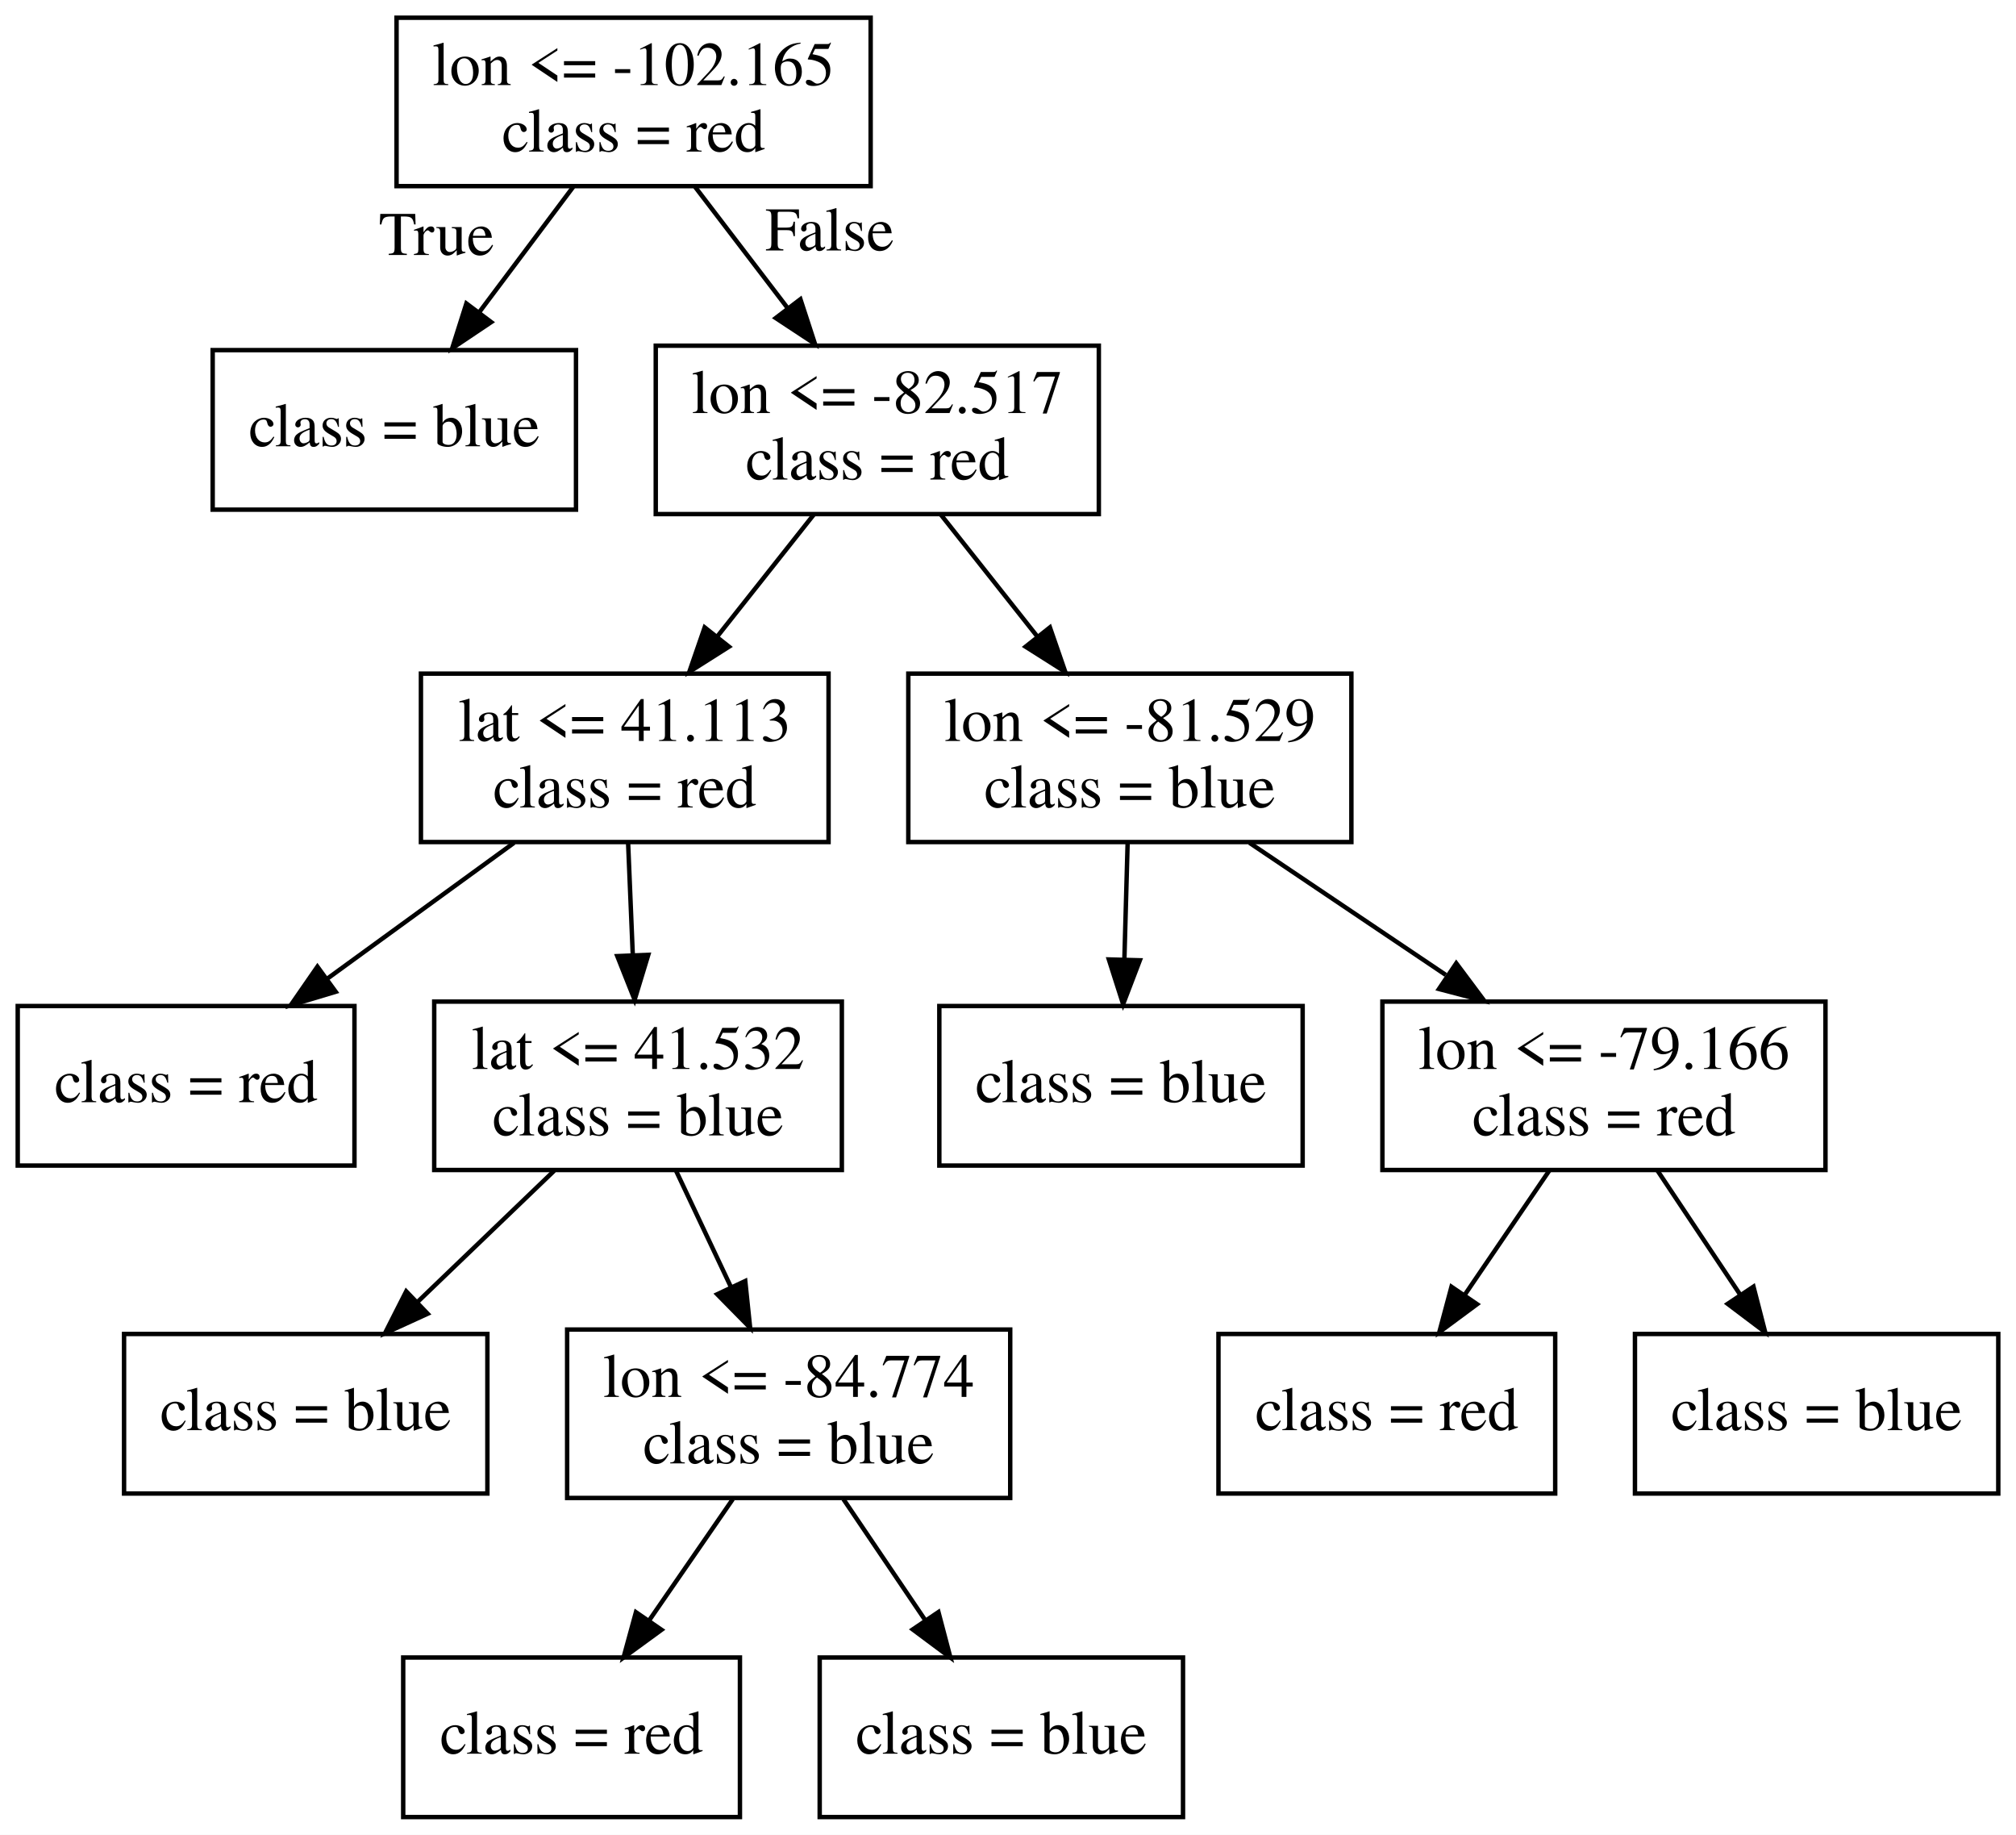
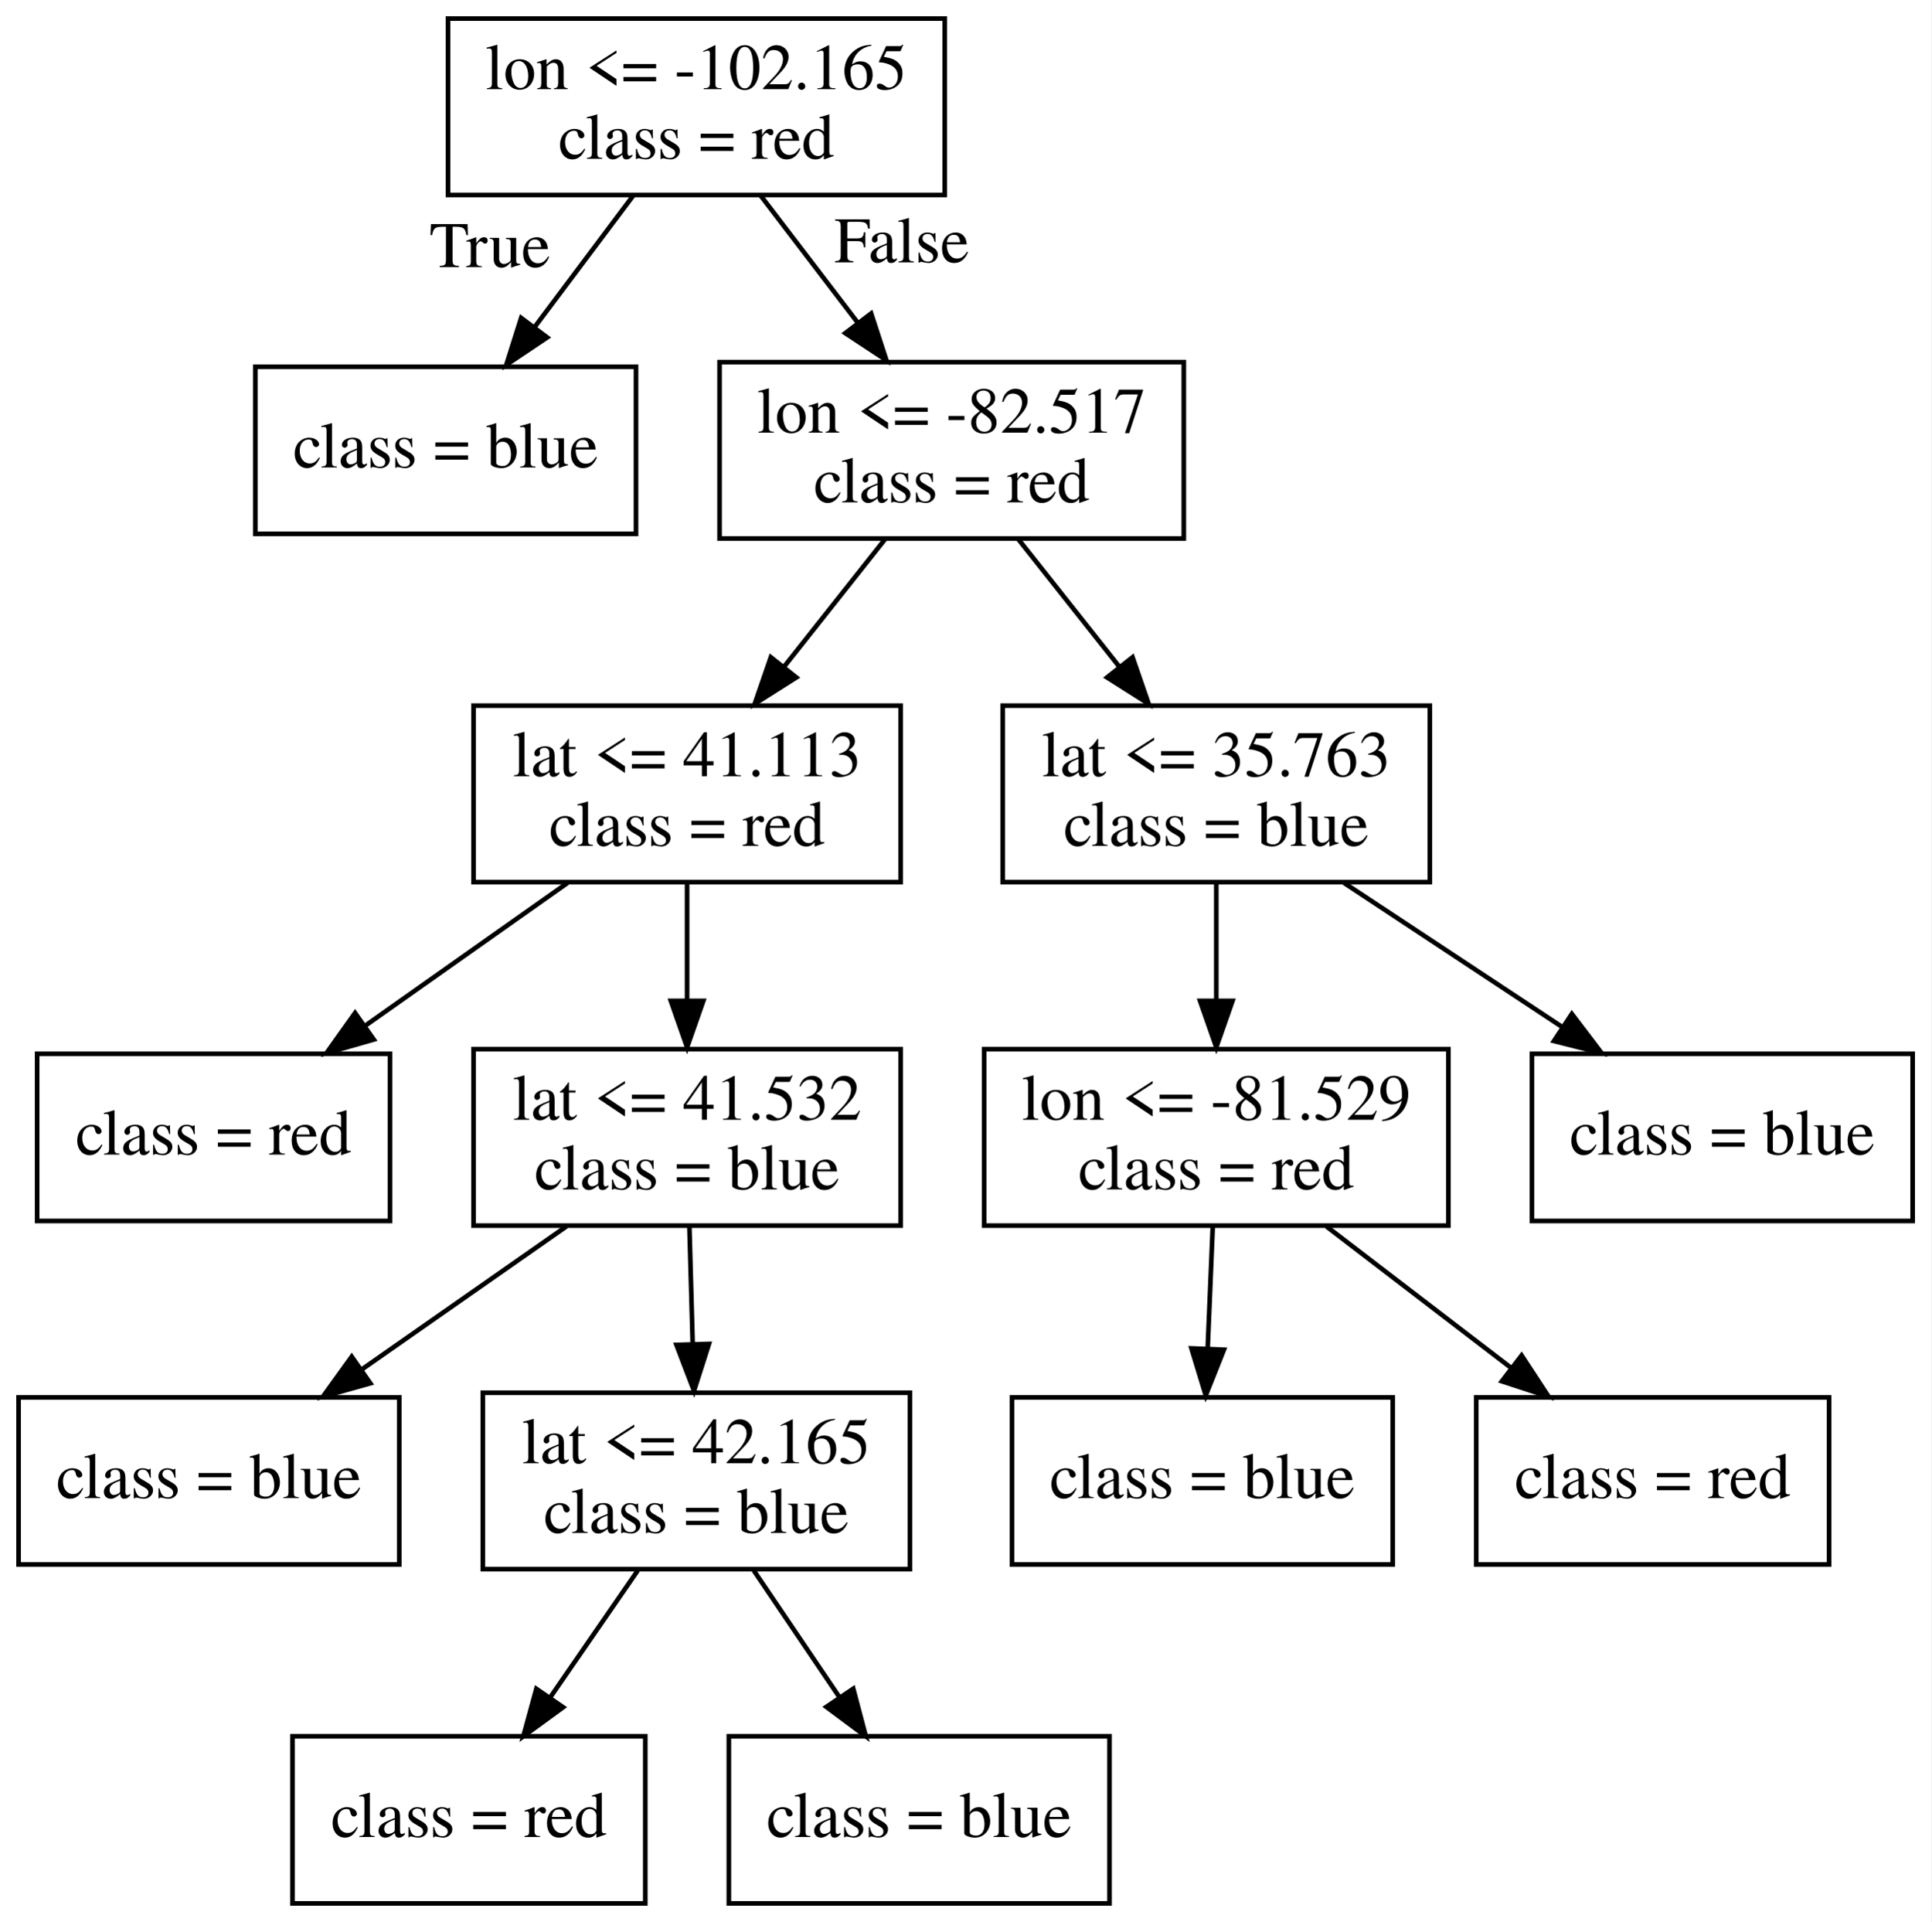
- <svg xmlns="http://www.w3.org/2000/svg" width="455pt" height="414pt" viewBox="0.00 0.00 455.00 414.00">
+ <svg xmlns="http://www.w3.org/2000/svg" width="416pt" height="414pt" viewBox="0.00 0.00 416.00 414.00">
  <g id="graph0" class="graph" transform="scale(1 1) rotate(0) translate(4 410)">
-     <polygon fill="white" stroke="transparent" points="-4,4 -4,-410 451,-410 451,4 -4,4" />
+     <polygon fill="white" stroke="transparent" points="-4,4 -4,-410 412,-410 412,4 -4,4" />
    <g id="node1" class="node">
-       <polygon fill="none" stroke="black" points="192.5,-406 85.5,-406 85.5,-368 192.5,-368 192.5,-406" />
-       <text text-anchor="middle" x="139" y="-390.8" font-family="Times,serif" font-size="14.00">lon &lt;= -102.165</text>
-       <text text-anchor="middle" x="139" y="-375.8" font-family="Times,serif" font-size="14.00">class = red</text>
+       <polygon fill="none" stroke="black" points="199.5,-406 92.5,-406 92.5,-368 199.5,-368 199.5,-406" />
+       <text text-anchor="middle" x="146" y="-390.8" font-family="Times,serif" font-size="14.00">lon &lt;= -102.165</text>
+       <text text-anchor="middle" x="146" y="-375.8" font-family="Times,serif" font-size="14.00">class = red</text>
    </g>
    <g id="node2" class="node">
-       <polygon fill="none" stroke="black" points="126,-331 44,-331 44,-295 126,-295 126,-331" />
-       <text text-anchor="middle" x="85" y="-309.3" font-family="Times,serif" font-size="14.00">class = blue</text>
+       <polygon fill="none" stroke="black" points="133,-331 51,-331 51,-295 133,-295 133,-331" />
+       <text text-anchor="middle" x="92" y="-309.3" font-family="Times,serif" font-size="14.00">class = blue</text>
    </g>
    <g id="edge1" class="edge">
-       <path fill="none" stroke="black" d="M125.37,-367.83C118.96,-359.28 111.21,-348.94 104.21,-339.62" />
-       <polygon fill="black" stroke="black" points="106.86,-337.32 98.06,-331.42 101.26,-341.52 106.86,-337.32" />
-       <text text-anchor="middle" x="94.53" y="-352.47" font-family="Times,serif" font-size="14.00">True</text>
+       <path fill="none" stroke="black" d="M132.37,-367.83C125.96,-359.28 118.21,-348.94 111.21,-339.62" />
+       <polygon fill="black" stroke="black" points="113.86,-337.32 105.06,-331.42 108.26,-341.52 113.86,-337.32" />
+       <text text-anchor="middle" x="101.53" y="-352.47" font-family="Times,serif" font-size="14.00">True</text>
    </g>
    <g id="node3" class="node">
-       <polygon fill="none" stroke="black" points="244,-332 144,-332 144,-294 244,-294 244,-332" />
-       <text text-anchor="middle" x="194" y="-316.8" font-family="Times,serif" font-size="14.00">lon &lt;= -82.517</text>
-       <text text-anchor="middle" x="194" y="-301.8" font-family="Times,serif" font-size="14.00">class = red</text>
+       <polygon fill="none" stroke="black" points="251,-332 151,-332 151,-294 251,-294 251,-332" />
+       <text text-anchor="middle" x="201" y="-316.8" font-family="Times,serif" font-size="14.00">lon &lt;= -82.517</text>
+       <text text-anchor="middle" x="201" y="-301.8" font-family="Times,serif" font-size="14.00">class = red</text>
    </g>
    <g id="edge2" class="edge">
-       <path fill="none" stroke="black" d="M152.88,-367.83C159.21,-359.54 166.84,-349.56 173.79,-340.45" />
-       <polygon fill="black" stroke="black" points="176.65,-342.48 179.93,-332.41 171.08,-338.24 176.65,-342.48" />
-       <text text-anchor="middle" x="183.25" y="-353.49" font-family="Times,serif" font-size="14.00">False</text>
+       <path fill="none" stroke="black" d="M159.88,-367.83C166.21,-359.54 173.84,-349.56 180.79,-340.45" />
+       <polygon fill="black" stroke="black" points="183.65,-342.48 186.93,-332.41 178.08,-338.24 183.65,-342.48" />
+       <text text-anchor="middle" x="190.25" y="-353.49" font-family="Times,serif" font-size="14.00">False</text>
    </g>
    <g id="node4" class="node">
-       <polygon fill="none" stroke="black" points="183,-258 91,-258 91,-220 183,-220 183,-258" />
-       <text text-anchor="middle" x="137" y="-242.8" font-family="Times,serif" font-size="14.00">lat &lt;= 41.113</text>
-       <text text-anchor="middle" x="137" y="-227.8" font-family="Times,serif" font-size="14.00">class = red</text>
+       <polygon fill="none" stroke="black" points="190,-258 98,-258 98,-220 190,-220 190,-258" />
+       <text text-anchor="middle" x="144" y="-242.8" font-family="Times,serif" font-size="14.00">lat &lt;= 41.113</text>
+       <text text-anchor="middle" x="144" y="-227.8" font-family="Times,serif" font-size="14.00">class = red</text>
    </g>
    <g id="edge3" class="edge">
-       <path fill="none" stroke="black" d="M179.62,-293.83C173.05,-285.54 165.15,-275.56 157.94,-266.45" />
-       <polygon fill="black" stroke="black" points="160.53,-264.08 151.58,-258.41 155.04,-268.43 160.53,-264.08" />
+       <path fill="none" stroke="black" d="M186.62,-293.83C180.05,-285.54 172.15,-275.56 164.94,-266.45" />
+       <polygon fill="black" stroke="black" points="167.53,-264.08 158.58,-258.41 162.04,-268.43 167.53,-264.08" />
    </g>
    <g id="node11" class="node">
-       <polygon fill="none" stroke="black" points="301,-258 201,-258 201,-220 301,-220 301,-258" />
-       <text text-anchor="middle" x="251" y="-242.8" font-family="Times,serif" font-size="14.00">lon &lt;= -81.529</text>
-       <text text-anchor="middle" x="251" y="-227.8" font-family="Times,serif" font-size="14.00">class = blue</text>
+       <polygon fill="none" stroke="black" points="304,-258 212,-258 212,-220 304,-220 304,-258" />
+       <text text-anchor="middle" x="258" y="-242.8" font-family="Times,serif" font-size="14.00">lat &lt;= 35.763</text>
+       <text text-anchor="middle" x="258" y="-227.8" font-family="Times,serif" font-size="14.00">class = blue</text>
    </g>
    <g id="edge10" class="edge">
-       <path fill="none" stroke="black" d="M208.38,-293.83C214.95,-285.54 222.85,-275.56 230.06,-266.45" />
-       <polygon fill="black" stroke="black" points="232.96,-268.43 236.42,-258.41 227.47,-264.08 232.96,-268.43" />
+       <path fill="none" stroke="black" d="M215.38,-293.83C221.95,-285.54 229.85,-275.56 237.06,-266.45" />
+       <polygon fill="black" stroke="black" points="239.96,-268.43 243.42,-258.41 234.47,-264.08 239.96,-268.43" />
    </g>
    <g id="node5" class="node">
-       <polygon fill="none" stroke="black" points="76,-183 0,-183 0,-147 76,-147 76,-183" />
-       <text text-anchor="middle" x="38" y="-161.3" font-family="Times,serif" font-size="14.00">class = red</text>
+       <polygon fill="none" stroke="black" points="80,-183 4,-183 4,-147 80,-147 80,-183" />
+       <text text-anchor="middle" x="42" y="-161.3" font-family="Times,serif" font-size="14.00">class = red</text>
    </g>
    <g id="edge4" class="edge">
-       <path fill="none" stroke="black" d="M112.02,-219.83C99.21,-210.52 83.47,-199.07 69.81,-189.13" />
-       <polygon fill="black" stroke="black" points="71.76,-186.22 61.61,-183.17 67.64,-191.88 71.76,-186.22" />
+       <path fill="none" stroke="black" d="M118.26,-219.83C105.07,-210.52 88.85,-199.07 74.77,-189.13" />
+       <polygon fill="black" stroke="black" points="76.51,-186.08 66.33,-183.17 72.48,-191.8 76.51,-186.08" />
    </g>
    <g id="node6" class="node">
-       <polygon fill="none" stroke="black" points="186,-184 94,-184 94,-146 186,-146 186,-184" />
-       <text text-anchor="middle" x="140" y="-168.8" font-family="Times,serif" font-size="14.00">lat &lt;= 41.532</text>
-       <text text-anchor="middle" x="140" y="-153.8" font-family="Times,serif" font-size="14.00">class = blue</text>
+       <polygon fill="none" stroke="black" points="190,-184 98,-184 98,-146 190,-146 190,-184" />
+       <text text-anchor="middle" x="144" y="-168.8" font-family="Times,serif" font-size="14.00">lat &lt;= 41.532</text>
+       <text text-anchor="middle" x="144" y="-153.8" font-family="Times,serif" font-size="14.00">class = blue</text>
    </g>
    <g id="edge5" class="edge">
-       <path fill="none" stroke="black" d="M137.76,-219.83C138.08,-212.13 138.46,-202.97 138.82,-194.42" />
-       <polygon fill="black" stroke="black" points="142.31,-194.55 139.23,-184.41 135.32,-194.26 142.31,-194.55" />
+       <path fill="none" stroke="black" d="M144,-219.83C144,-212.13 144,-202.97 144,-194.42" />
+       <polygon fill="black" stroke="black" points="147.5,-194.41 144,-184.41 140.5,-194.41 147.5,-194.41" />
    </g>
    <g id="node7" class="node">
-       <polygon fill="none" stroke="black" points="106,-109 24,-109 24,-73 106,-73 106,-109" />
-       <text text-anchor="middle" x="65" y="-87.3" font-family="Times,serif" font-size="14.00">class = blue</text>
+       <polygon fill="none" stroke="black" points="82,-109 0,-109 0,-73 82,-73 82,-109" />
+       <text text-anchor="middle" x="41" y="-87.3" font-family="Times,serif" font-size="14.00">class = blue</text>
    </g>
    <g id="edge6" class="edge">
-       <path fill="none" stroke="black" d="M121.07,-145.83C111.74,-136.87 100.35,-125.93 90.27,-116.26" />
-       <polygon fill="black" stroke="black" points="92.52,-113.57 82.89,-109.17 87.68,-118.62 92.52,-113.57" />
+       <path fill="none" stroke="black" d="M118.01,-145.83C104.68,-136.52 88.31,-125.07 74.09,-115.13" />
+       <polygon fill="black" stroke="black" points="75.77,-112.03 65.56,-109.17 71.76,-117.77 75.77,-112.03" />
    </g>
    <g id="node8" class="node">
-       <polygon fill="none" stroke="black" points="224,-110 124,-110 124,-72 224,-72 224,-110" />
-       <text text-anchor="middle" x="174" y="-94.8" font-family="Times,serif" font-size="14.00">lon &lt;= -84.774</text>
-       <text text-anchor="middle" x="174" y="-79.8" font-family="Times,serif" font-size="14.00">class = blue</text>
+       <polygon fill="none" stroke="black" points="192,-110 100,-110 100,-72 192,-72 192,-110" />
+       <text text-anchor="middle" x="146" y="-94.8" font-family="Times,serif" font-size="14.00">lat &lt;= 42.165</text>
+       <text text-anchor="middle" x="146" y="-79.8" font-family="Times,serif" font-size="14.00">class = blue</text>
    </g>
    <g id="edge7" class="edge">
-       <path fill="none" stroke="black" d="M148.58,-145.83C152.34,-137.88 156.83,-128.37 160.98,-119.57" />
-       <polygon fill="black" stroke="black" points="164.2,-120.95 165.3,-110.41 157.87,-117.96 164.2,-120.95" />
+       <path fill="none" stroke="black" d="M144.5,-145.83C144.72,-138.13 144.97,-128.97 145.21,-120.42" />
+       <polygon fill="black" stroke="black" points="148.71,-120.51 145.49,-110.41 141.71,-120.31 148.71,-120.51" />
    </g>
    <g id="node9" class="node">
-       <polygon fill="none" stroke="black" points="163,-36 87,-36 87,0 163,0 163,-36" />
-       <text text-anchor="middle" x="125" y="-14.3" font-family="Times,serif" font-size="14.00">class = red</text>
+       <polygon fill="none" stroke="black" points="135,-36 59,-36 59,0 135,0 135,-36" />
+       <text text-anchor="middle" x="97" y="-14.3" font-family="Times,serif" font-size="14.00">class = red</text>
    </g>
    <g id="edge8" class="edge">
-       <path fill="none" stroke="black" d="M161.38,-71.72C155.62,-63.37 148.71,-53.35 142.46,-44.3" />
-       <polygon fill="black" stroke="black" points="145.3,-42.25 136.73,-36 139.53,-46.22 145.3,-42.25" />
+       <path fill="none" stroke="black" d="M133.38,-71.72C127.62,-63.37 120.71,-53.35 114.46,-44.3" />
+       <polygon fill="black" stroke="black" points="117.3,-42.25 108.73,-36 111.53,-46.22 117.3,-42.25" />
    </g>
    <g id="node10" class="node">
-       <polygon fill="none" stroke="black" points="263,-36 181,-36 181,0 263,0 263,-36" />
-       <text text-anchor="middle" x="222" y="-14.3" font-family="Times,serif" font-size="14.00">class = blue</text>
+       <polygon fill="none" stroke="black" points="235,-36 153,-36 153,0 235,0 235,-36" />
+       <text text-anchor="middle" x="194" y="-14.3" font-family="Times,serif" font-size="14.00">class = blue</text>
    </g>
    <g id="edge9" class="edge">
-       <path fill="none" stroke="black" d="M186.36,-71.72C192,-63.37 198.78,-53.35 204.9,-44.3" />
-       <polygon fill="black" stroke="black" points="207.8,-46.25 210.5,-36 202,-42.33 207.8,-46.25" />
+       <path fill="none" stroke="black" d="M158.36,-71.72C164,-63.37 170.78,-53.35 176.9,-44.3" />
+       <polygon fill="black" stroke="black" points="179.8,-46.25 182.5,-36 174,-42.33 179.8,-46.25" />
    </g>
    <g id="node12" class="node">
-       <polygon fill="none" stroke="black" points="290,-183 208,-183 208,-147 290,-147 290,-183" />
-       <text text-anchor="middle" x="249" y="-161.3" font-family="Times,serif" font-size="14.00">class = blue</text>
+       <polygon fill="none" stroke="black" points="308,-184 208,-184 208,-146 308,-146 308,-184" />
+       <text text-anchor="middle" x="258" y="-168.8" font-family="Times,serif" font-size="14.00">lon &lt;= -81.529</text>
+       <text text-anchor="middle" x="258" y="-153.8" font-family="Times,serif" font-size="14.00">class = red</text>
    </g>
    <g id="edge11" class="edge">
-       <path fill="none" stroke="black" d="M250.5,-219.83C250.27,-211.89 250.01,-202.41 249.77,-193.63" />
-       <polygon fill="black" stroke="black" points="253.26,-193.32 249.48,-183.42 246.26,-193.51 253.26,-193.32" />
+       <path fill="none" stroke="black" d="M258,-219.83C258,-212.13 258,-202.97 258,-194.42" />
+       <polygon fill="black" stroke="black" points="261.5,-194.41 258,-184.41 254.5,-194.41 261.5,-194.41" />
+     </g>
+     <g id="node15" class="node">
+       <polygon fill="none" stroke="black" points="408,-183 326,-183 326,-147 408,-147 408,-183" />
+       <text text-anchor="middle" x="367" y="-161.3" font-family="Times,serif" font-size="14.00">class = blue</text>
+     </g>
+     <g id="edge14" class="edge">
+       <path fill="none" stroke="black" d="M285.51,-219.83C299.74,-210.43 317.26,-198.86 332.41,-188.85" />
+       <polygon fill="black" stroke="black" points="334.59,-191.6 341,-183.17 330.73,-185.76 334.59,-191.6" />
    </g>
    <g id="node13" class="node">
-       <polygon fill="none" stroke="black" points="408,-184 308,-184 308,-146 408,-146 408,-184" />
-       <text text-anchor="middle" x="358" y="-168.8" font-family="Times,serif" font-size="14.00">lon &lt;= -79.166</text>
-       <text text-anchor="middle" x="358" y="-153.8" font-family="Times,serif" font-size="14.00">class = red</text>
+       <polygon fill="none" stroke="black" points="296,-109 214,-109 214,-73 296,-73 296,-109" />
+       <text text-anchor="middle" x="255" y="-87.3" font-family="Times,serif" font-size="14.00">class = blue</text>
    </g>
    <g id="edge12" class="edge">
-       <path fill="none" stroke="black" d="M278,-219.83C291.43,-210.79 307.85,-199.75 322.3,-190.02" />
-       <polygon fill="black" stroke="black" points="324.67,-192.65 331.01,-184.16 320.76,-186.84 324.67,-192.65" />
+       <path fill="none" stroke="black" d="M257.24,-145.83C256.91,-137.89 256.52,-128.41 256.15,-119.63" />
+       <polygon fill="black" stroke="black" points="259.64,-119.26 255.73,-109.42 252.65,-119.55 259.64,-119.26" />
    </g>
    <g id="node14" class="node">
-       <polygon fill="none" stroke="black" points="347,-109 271,-109 271,-73 347,-73 347,-109" />
-       <text text-anchor="middle" x="309" y="-87.3" font-family="Times,serif" font-size="14.00">class = red</text>
+       <polygon fill="none" stroke="black" points="390,-109 314,-109 314,-73 390,-73 390,-109" />
+       <text text-anchor="middle" x="352" y="-87.3" font-family="Times,serif" font-size="14.00">class = red</text>
    </g>
    <g id="edge13" class="edge">
-       <path fill="none" stroke="black" d="M345.64,-145.83C339.88,-137.37 332.92,-127.15 326.63,-117.9" />
-       <polygon fill="black" stroke="black" points="329.37,-115.72 320.85,-109.42 323.59,-119.65 329.37,-115.72" />
-     </g>
-     <g id="node15" class="node">
-       <polygon fill="none" stroke="black" points="447,-109 365,-109 365,-73 447,-73 447,-109" />
-       <text text-anchor="middle" x="406" y="-87.3" font-family="Times,serif" font-size="14.00">class = blue</text>
-     </g>
-     <g id="edge14" class="edge">
-       <path fill="none" stroke="black" d="M370.11,-145.83C375.75,-137.37 382.57,-127.15 388.73,-117.9" />
-       <polygon fill="black" stroke="black" points="391.75,-119.68 394.39,-109.42 385.93,-115.8 391.75,-119.68" />
+       <path fill="none" stroke="black" d="M281.72,-145.83C293.77,-136.6 308.54,-125.29 321.43,-115.41" />
+       <polygon fill="black" stroke="black" points="323.77,-118.03 329.58,-109.17 319.51,-112.47 323.77,-118.03" />
    </g>
  </g>
</svg>
